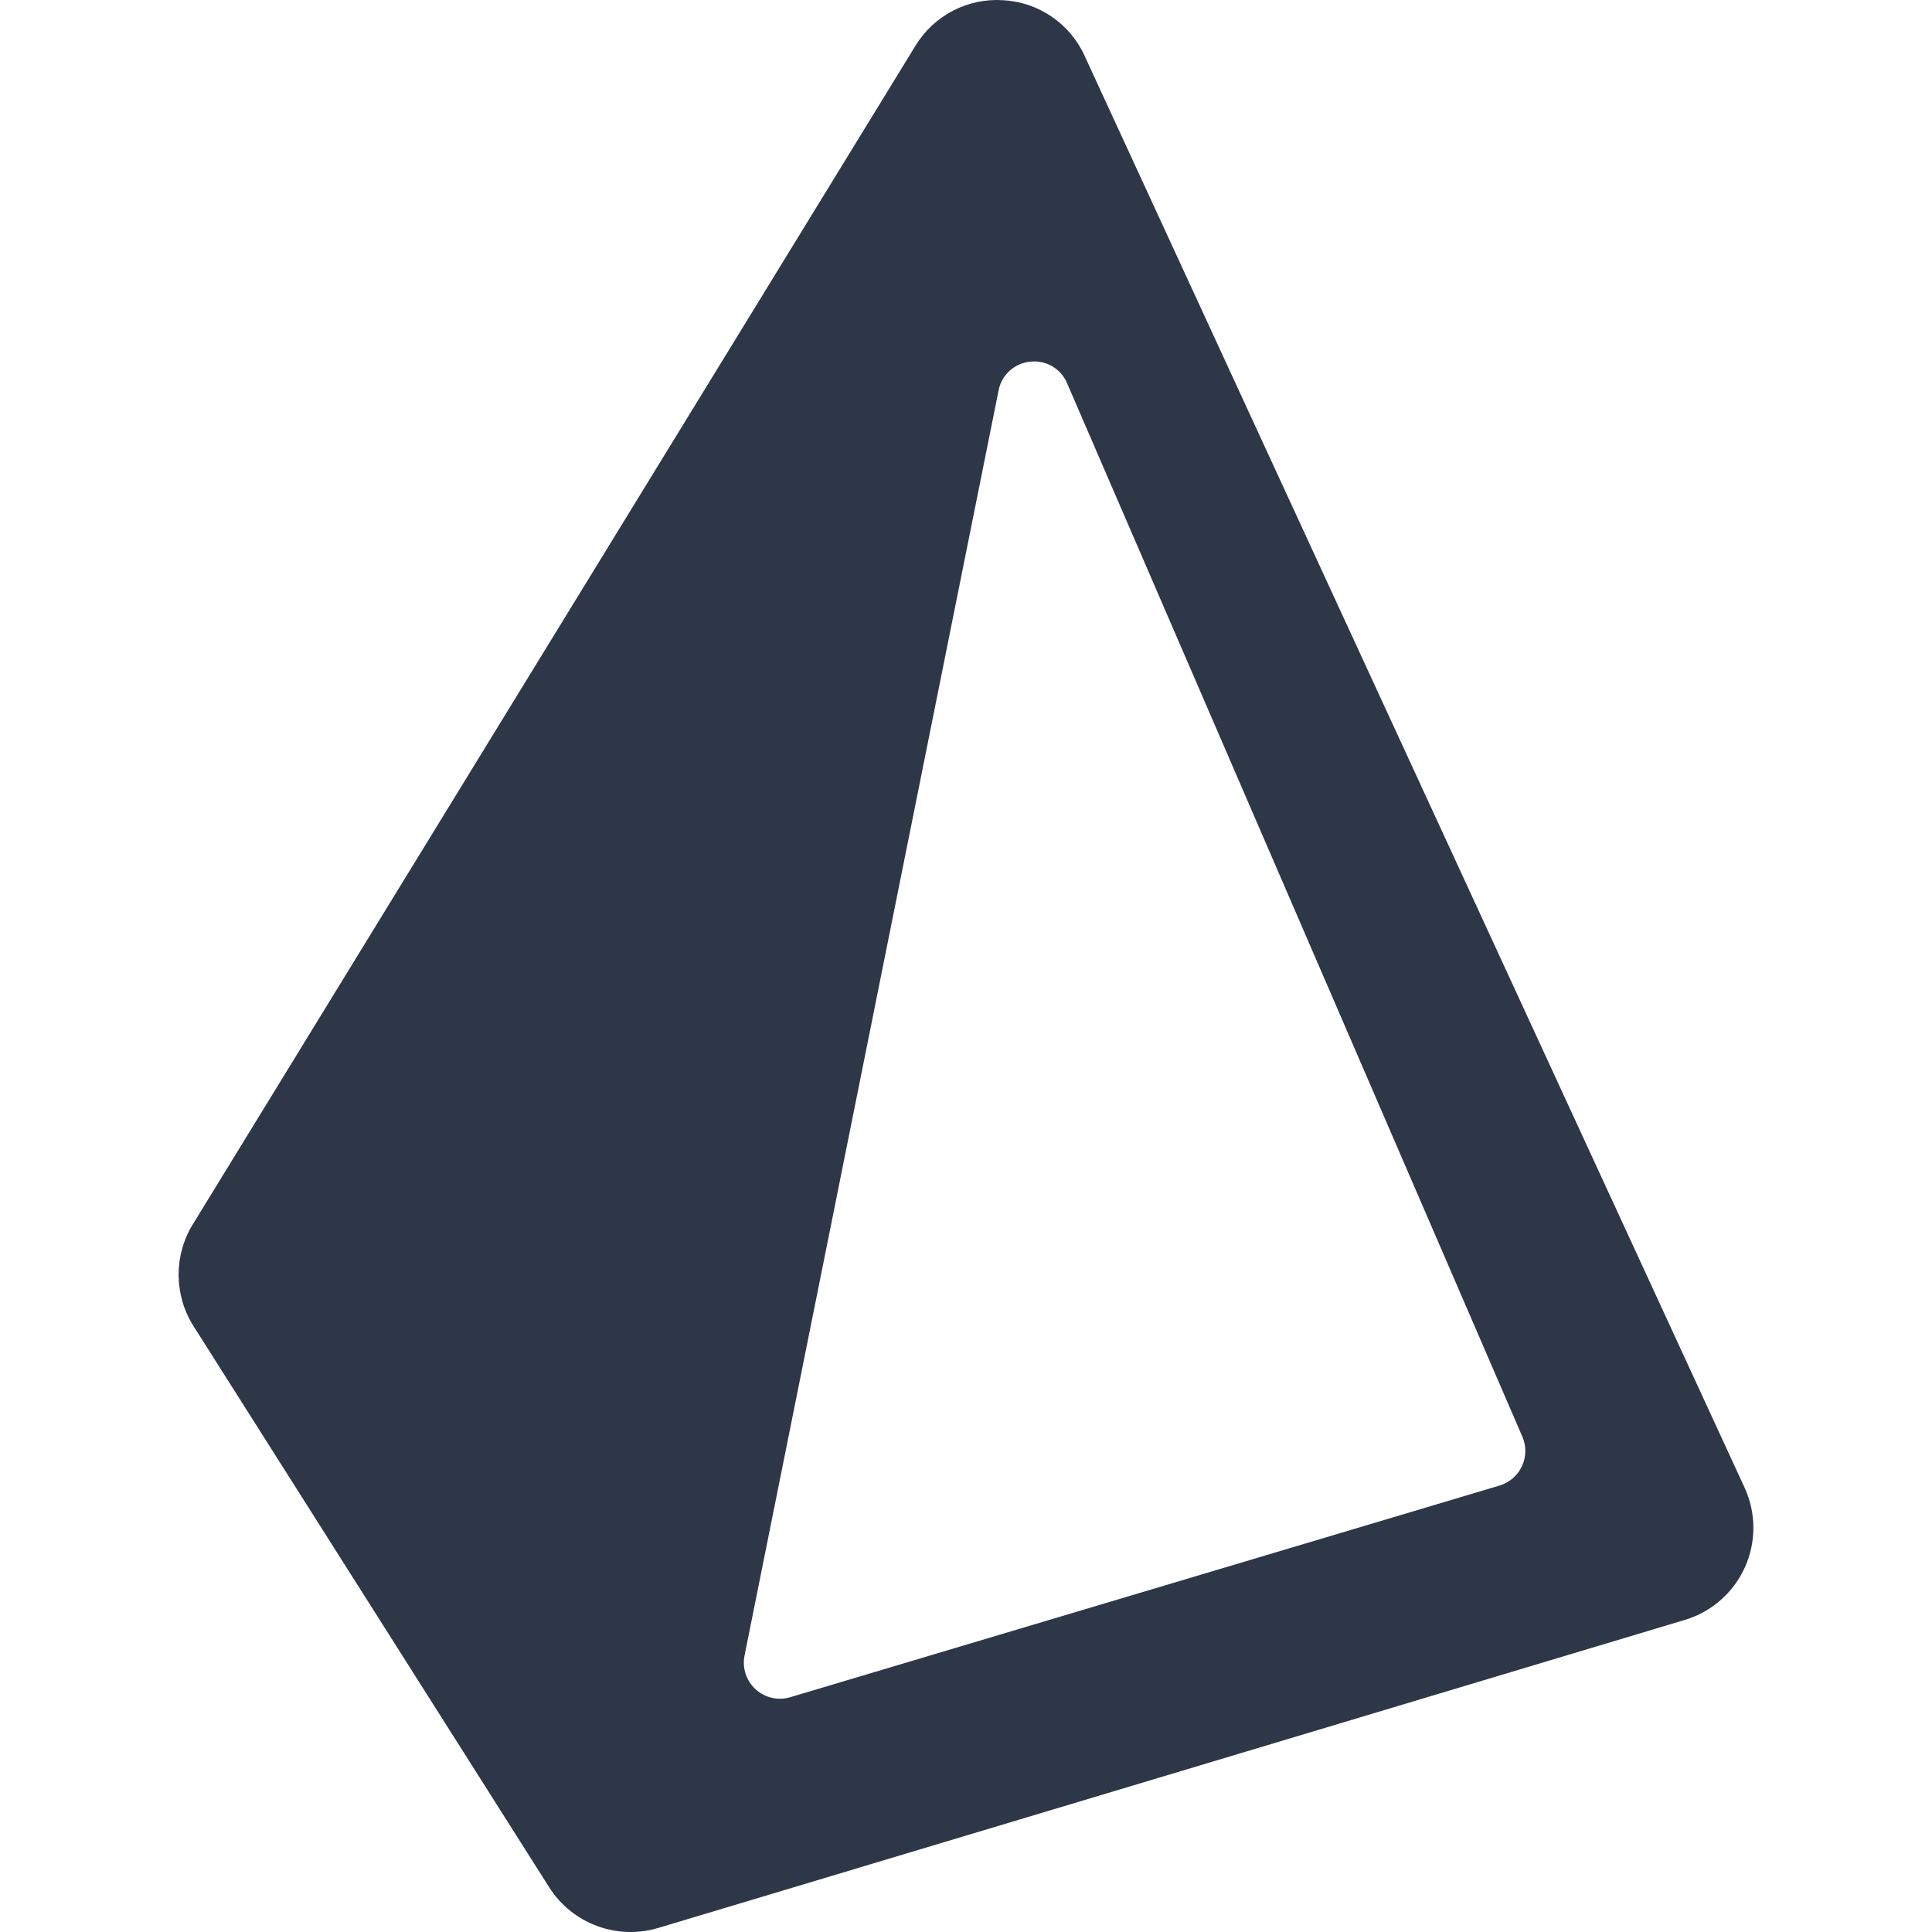
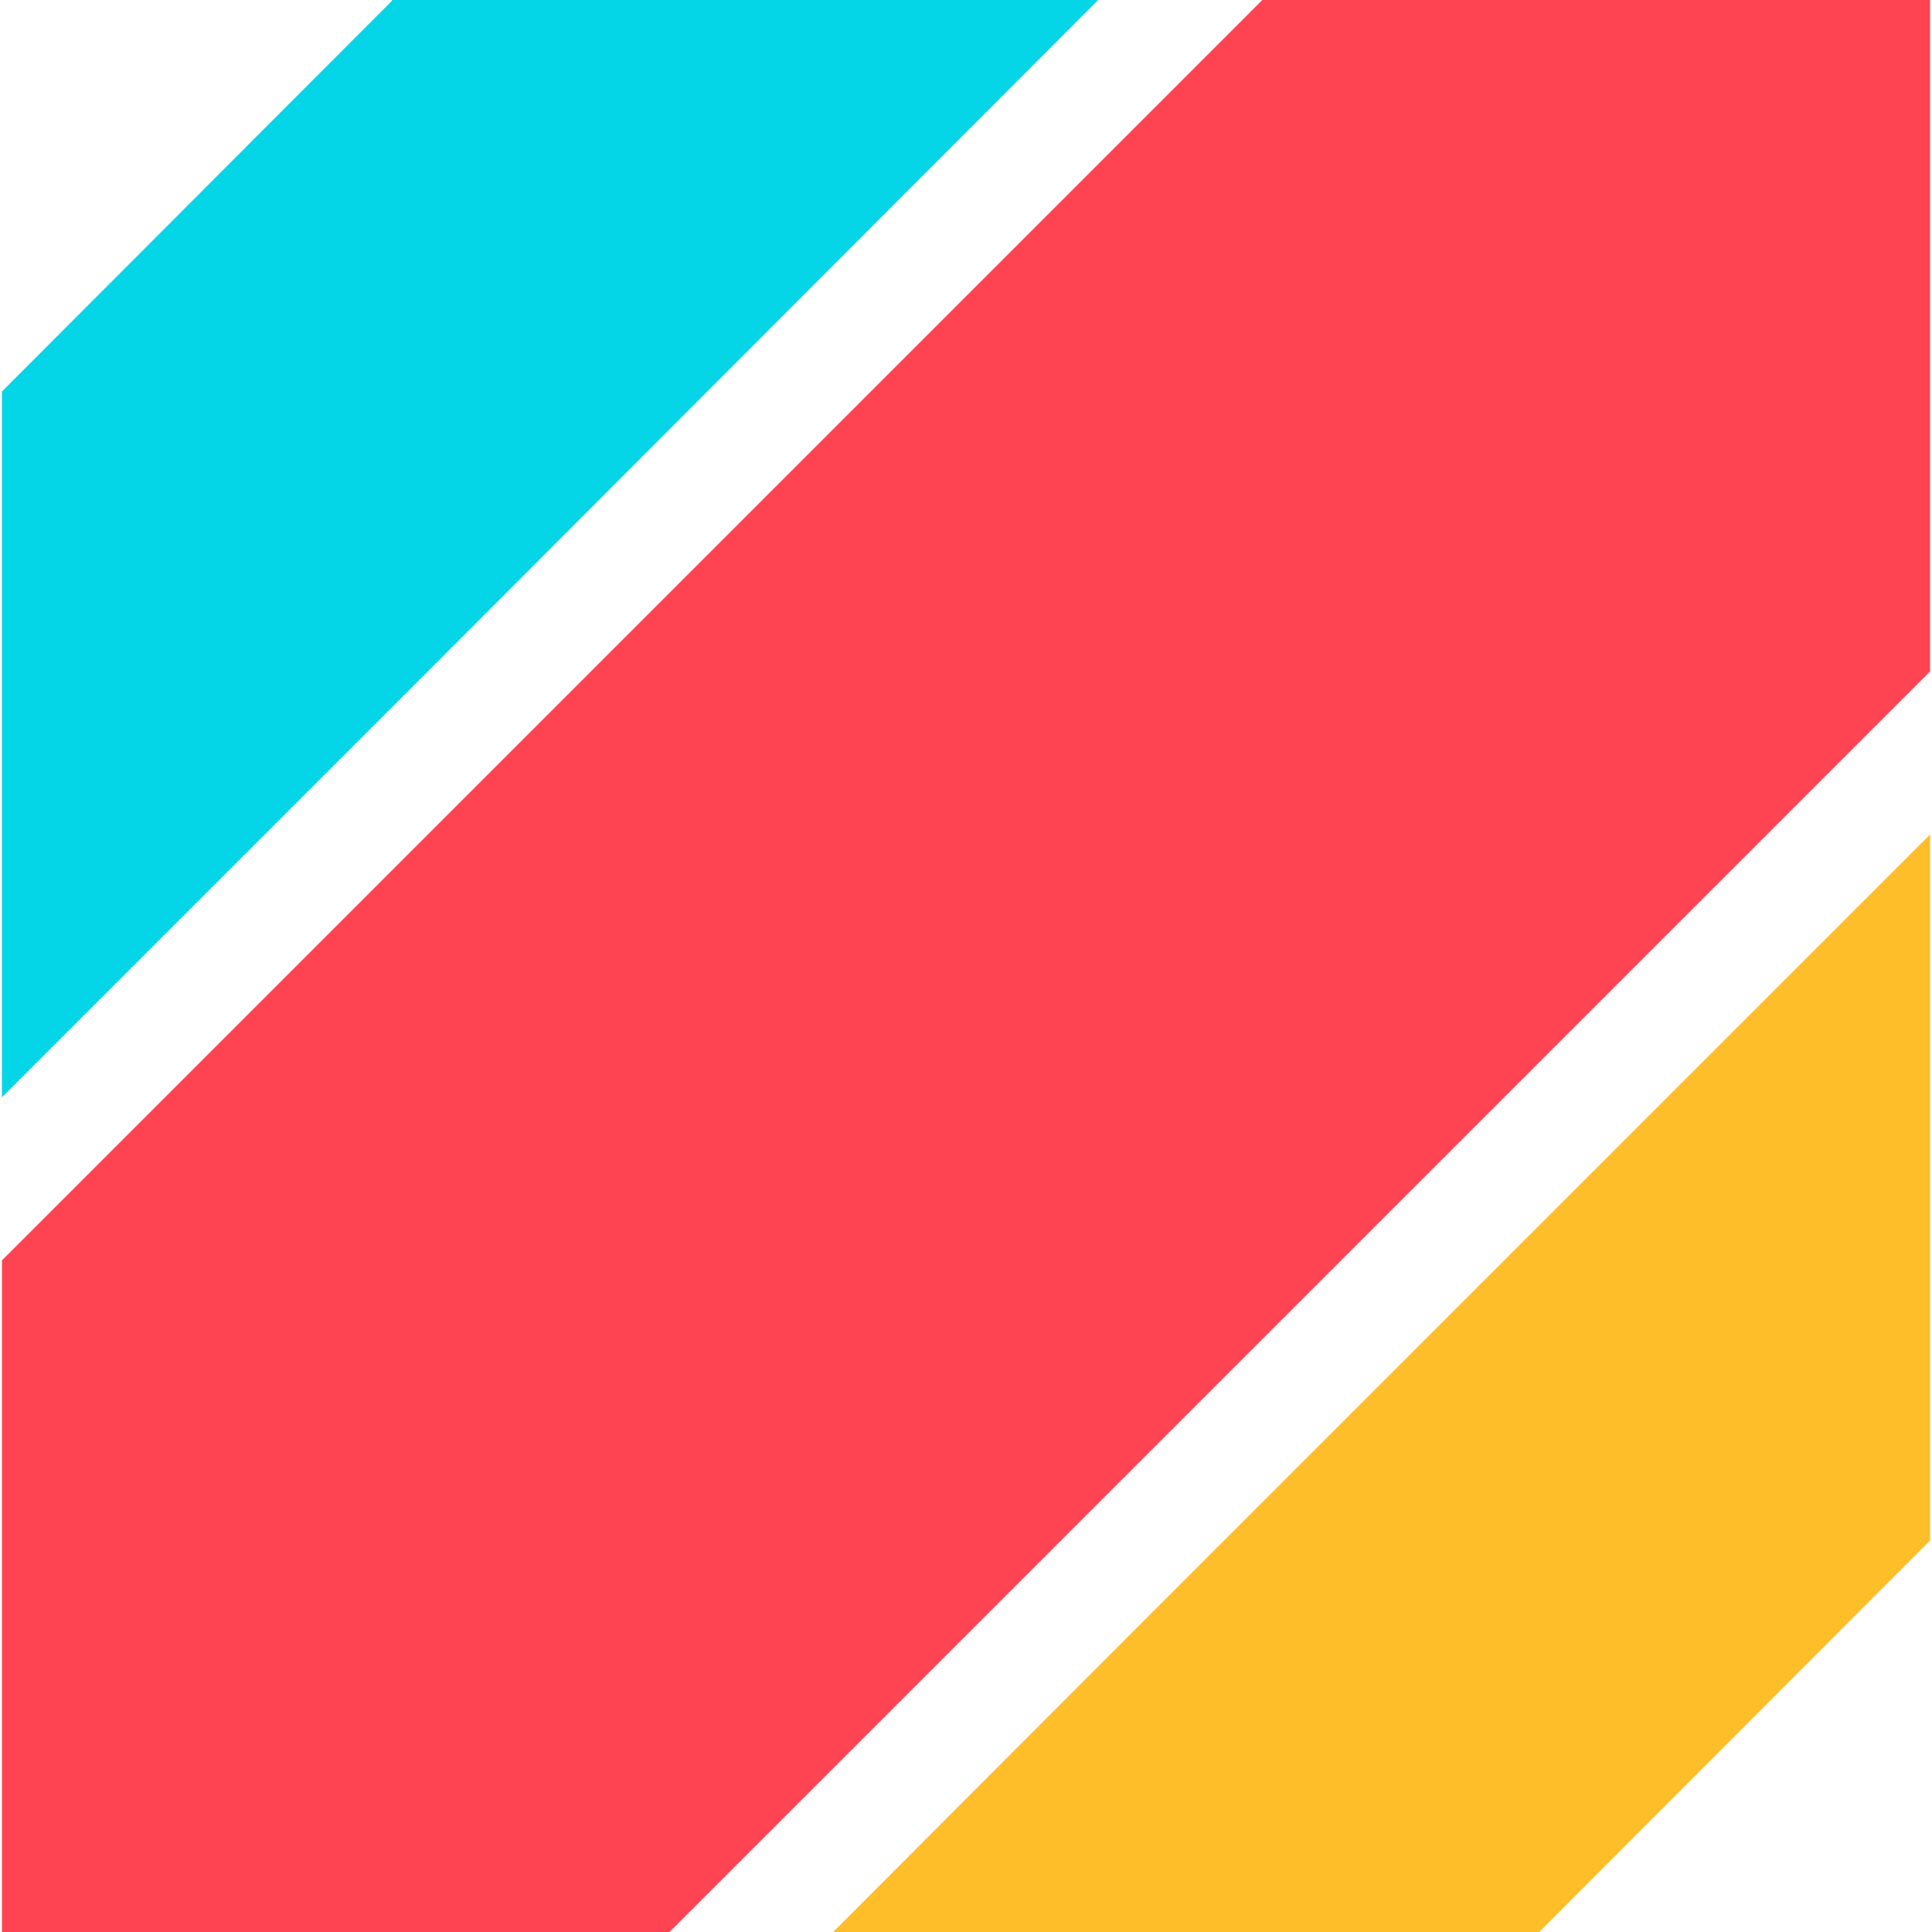
<svg xmlns="http://www.w3.org/2000/svg" viewBox="0 0 128 128">
-   <path fill="#2d3748" d="M66.457.014a6.31 6.31 0 0 0-5.812 3.028l-47.87 78.072a6.38 6.38 0 0 0 .048 6.748l23.568 37.186a6.39 6.39 0 0 0 7.22 2.683l68.012-20.407a6.37 6.37 0 0 0 3.96-8.765l-43.72-94.85A6.3 6.3 0 0 0 66.46.014Zm1.795 23.95a2.35 2.35 0 0 1 2.448 1.433l30.16 69.784a2.39 2.39 0 0 1-1.512 3.241l-46.996 14.024a2.39 2.39 0 0 1-3.024-2.76l16.83-83.812a2.35 2.35 0 0 1 2.099-1.91z" />
+   <path fill="#04d5e7" d="M27.977 44.849.127 72.698V25.939L25.974.051V0h46.781z" />
+   <path fill="#fe4352" d="M127.872 44.482 44.354 128H.128V83.505L83.633 0h44.239Z" />
+   <path fill="#febe29" d="M101.976 128h-46.78l20.924-20.959 51.752-51.752v46.772Z" />
</svg>
